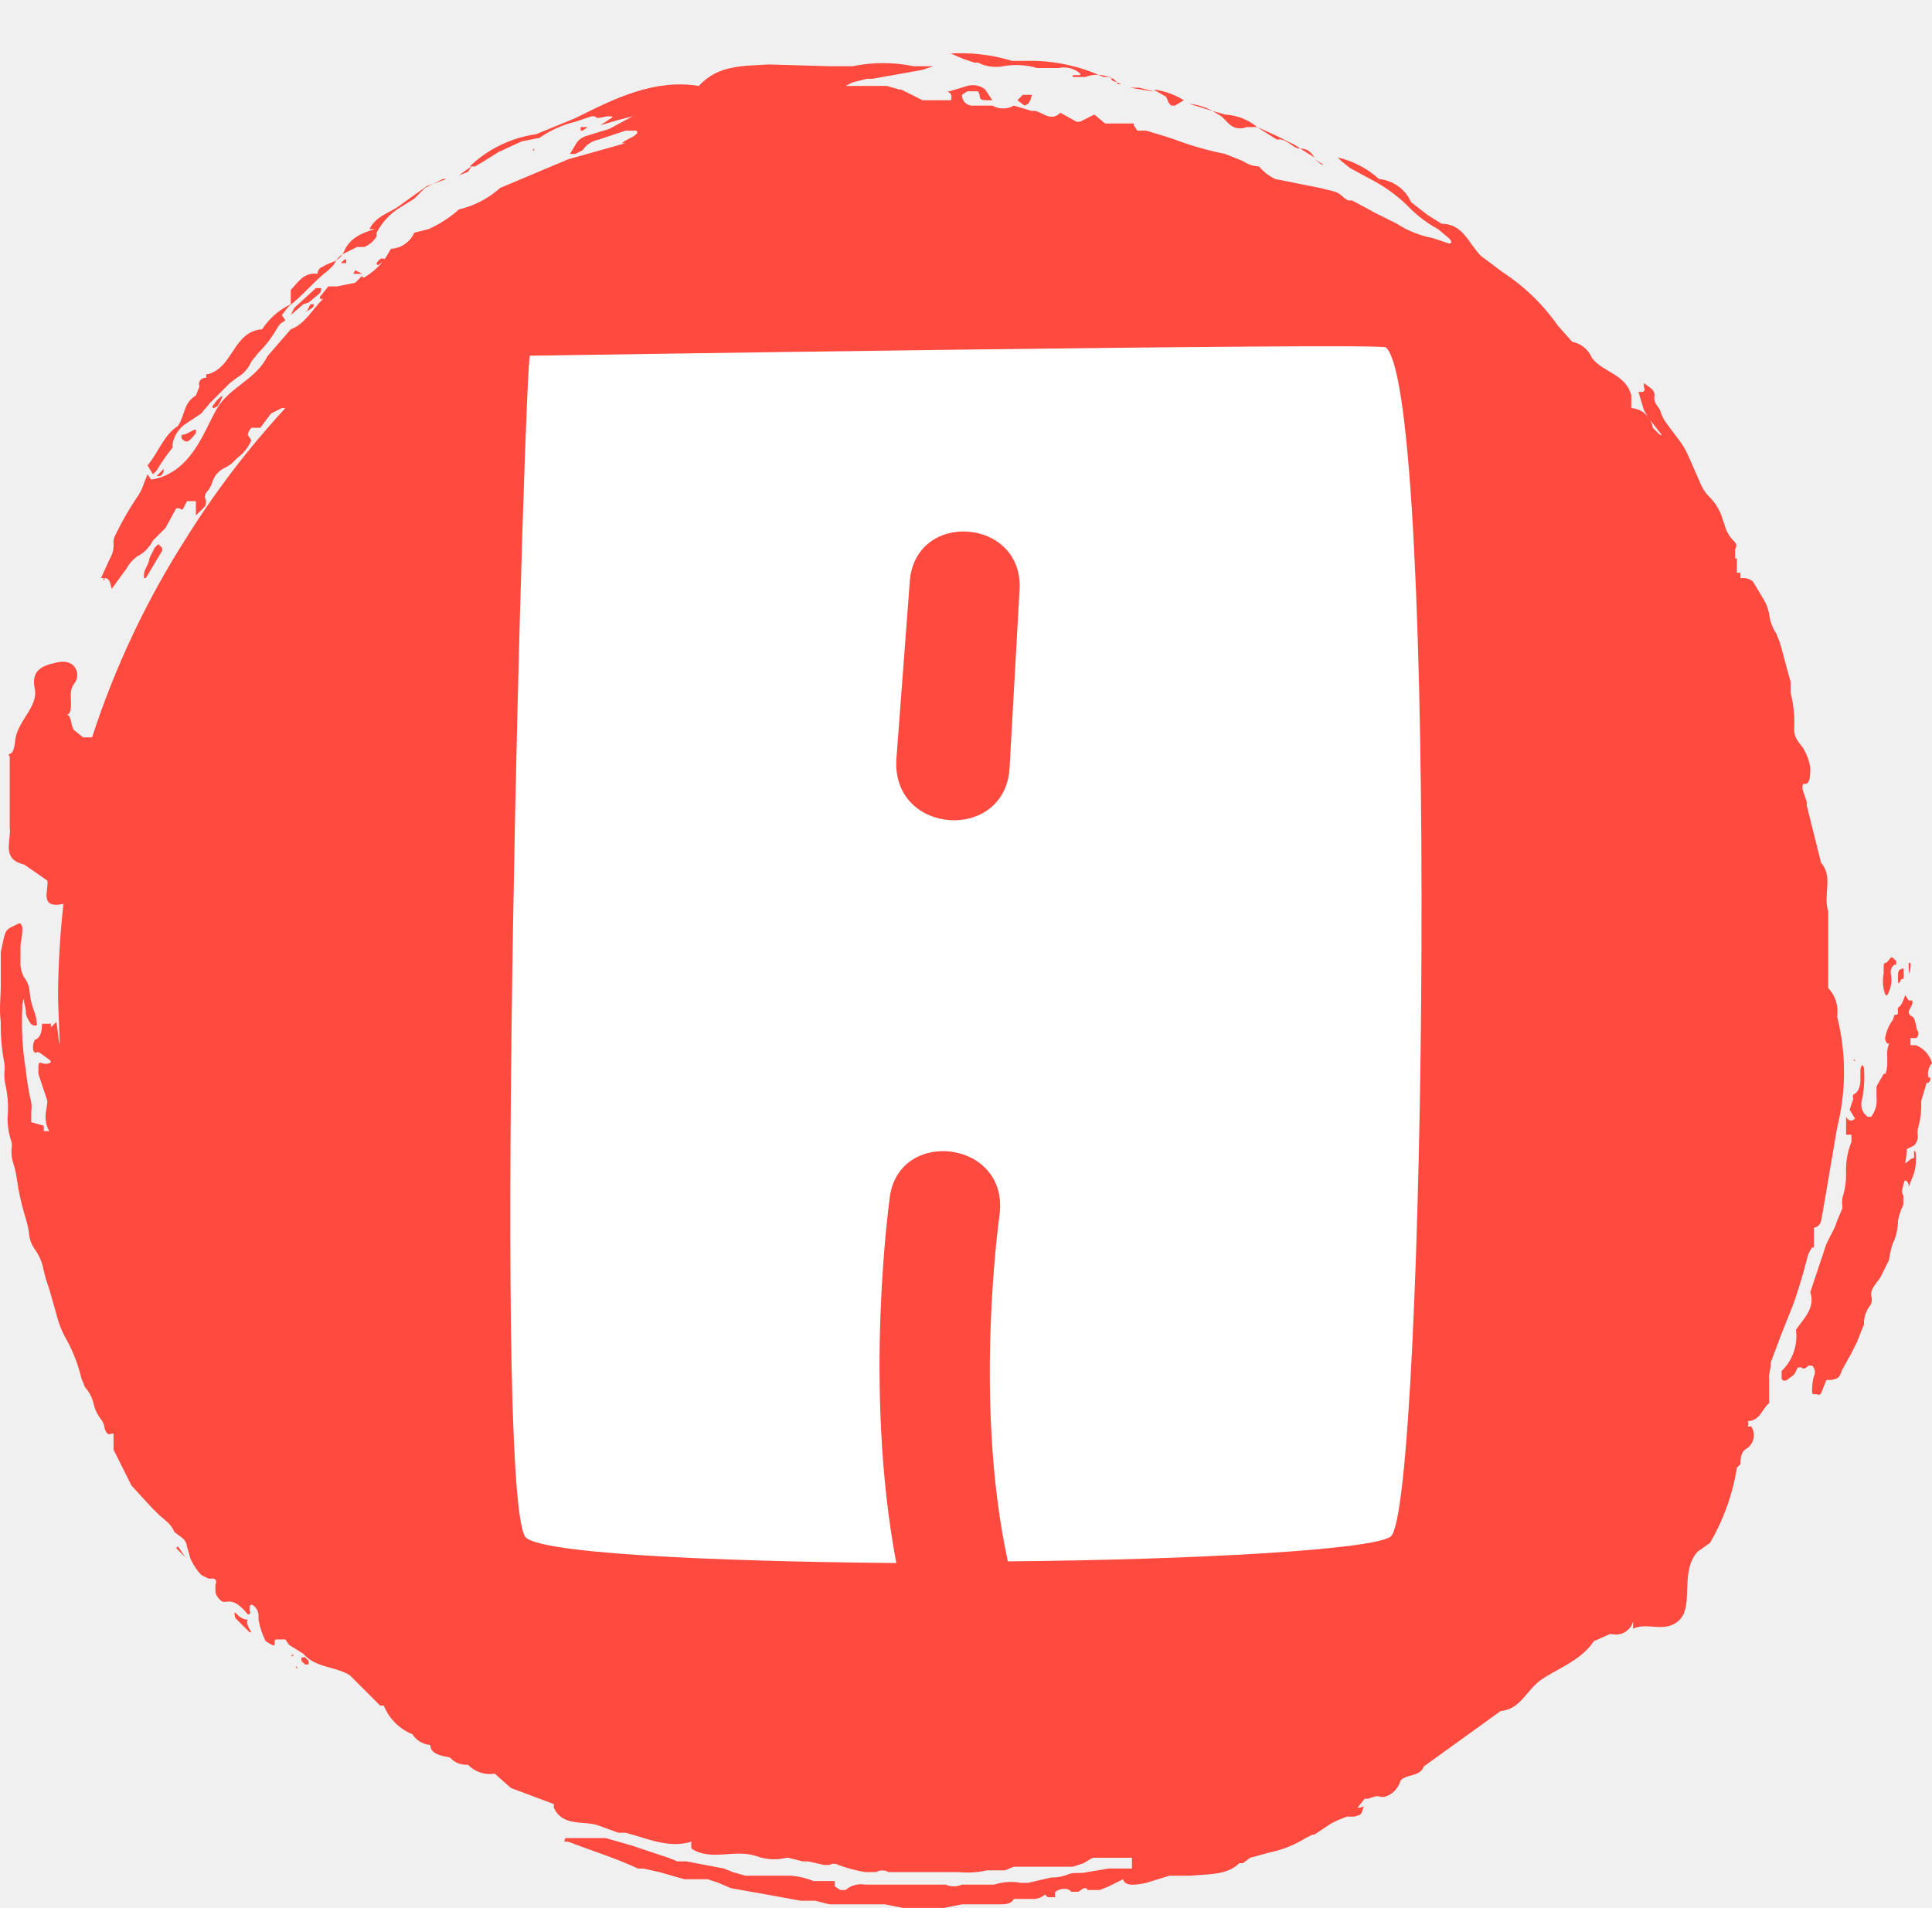
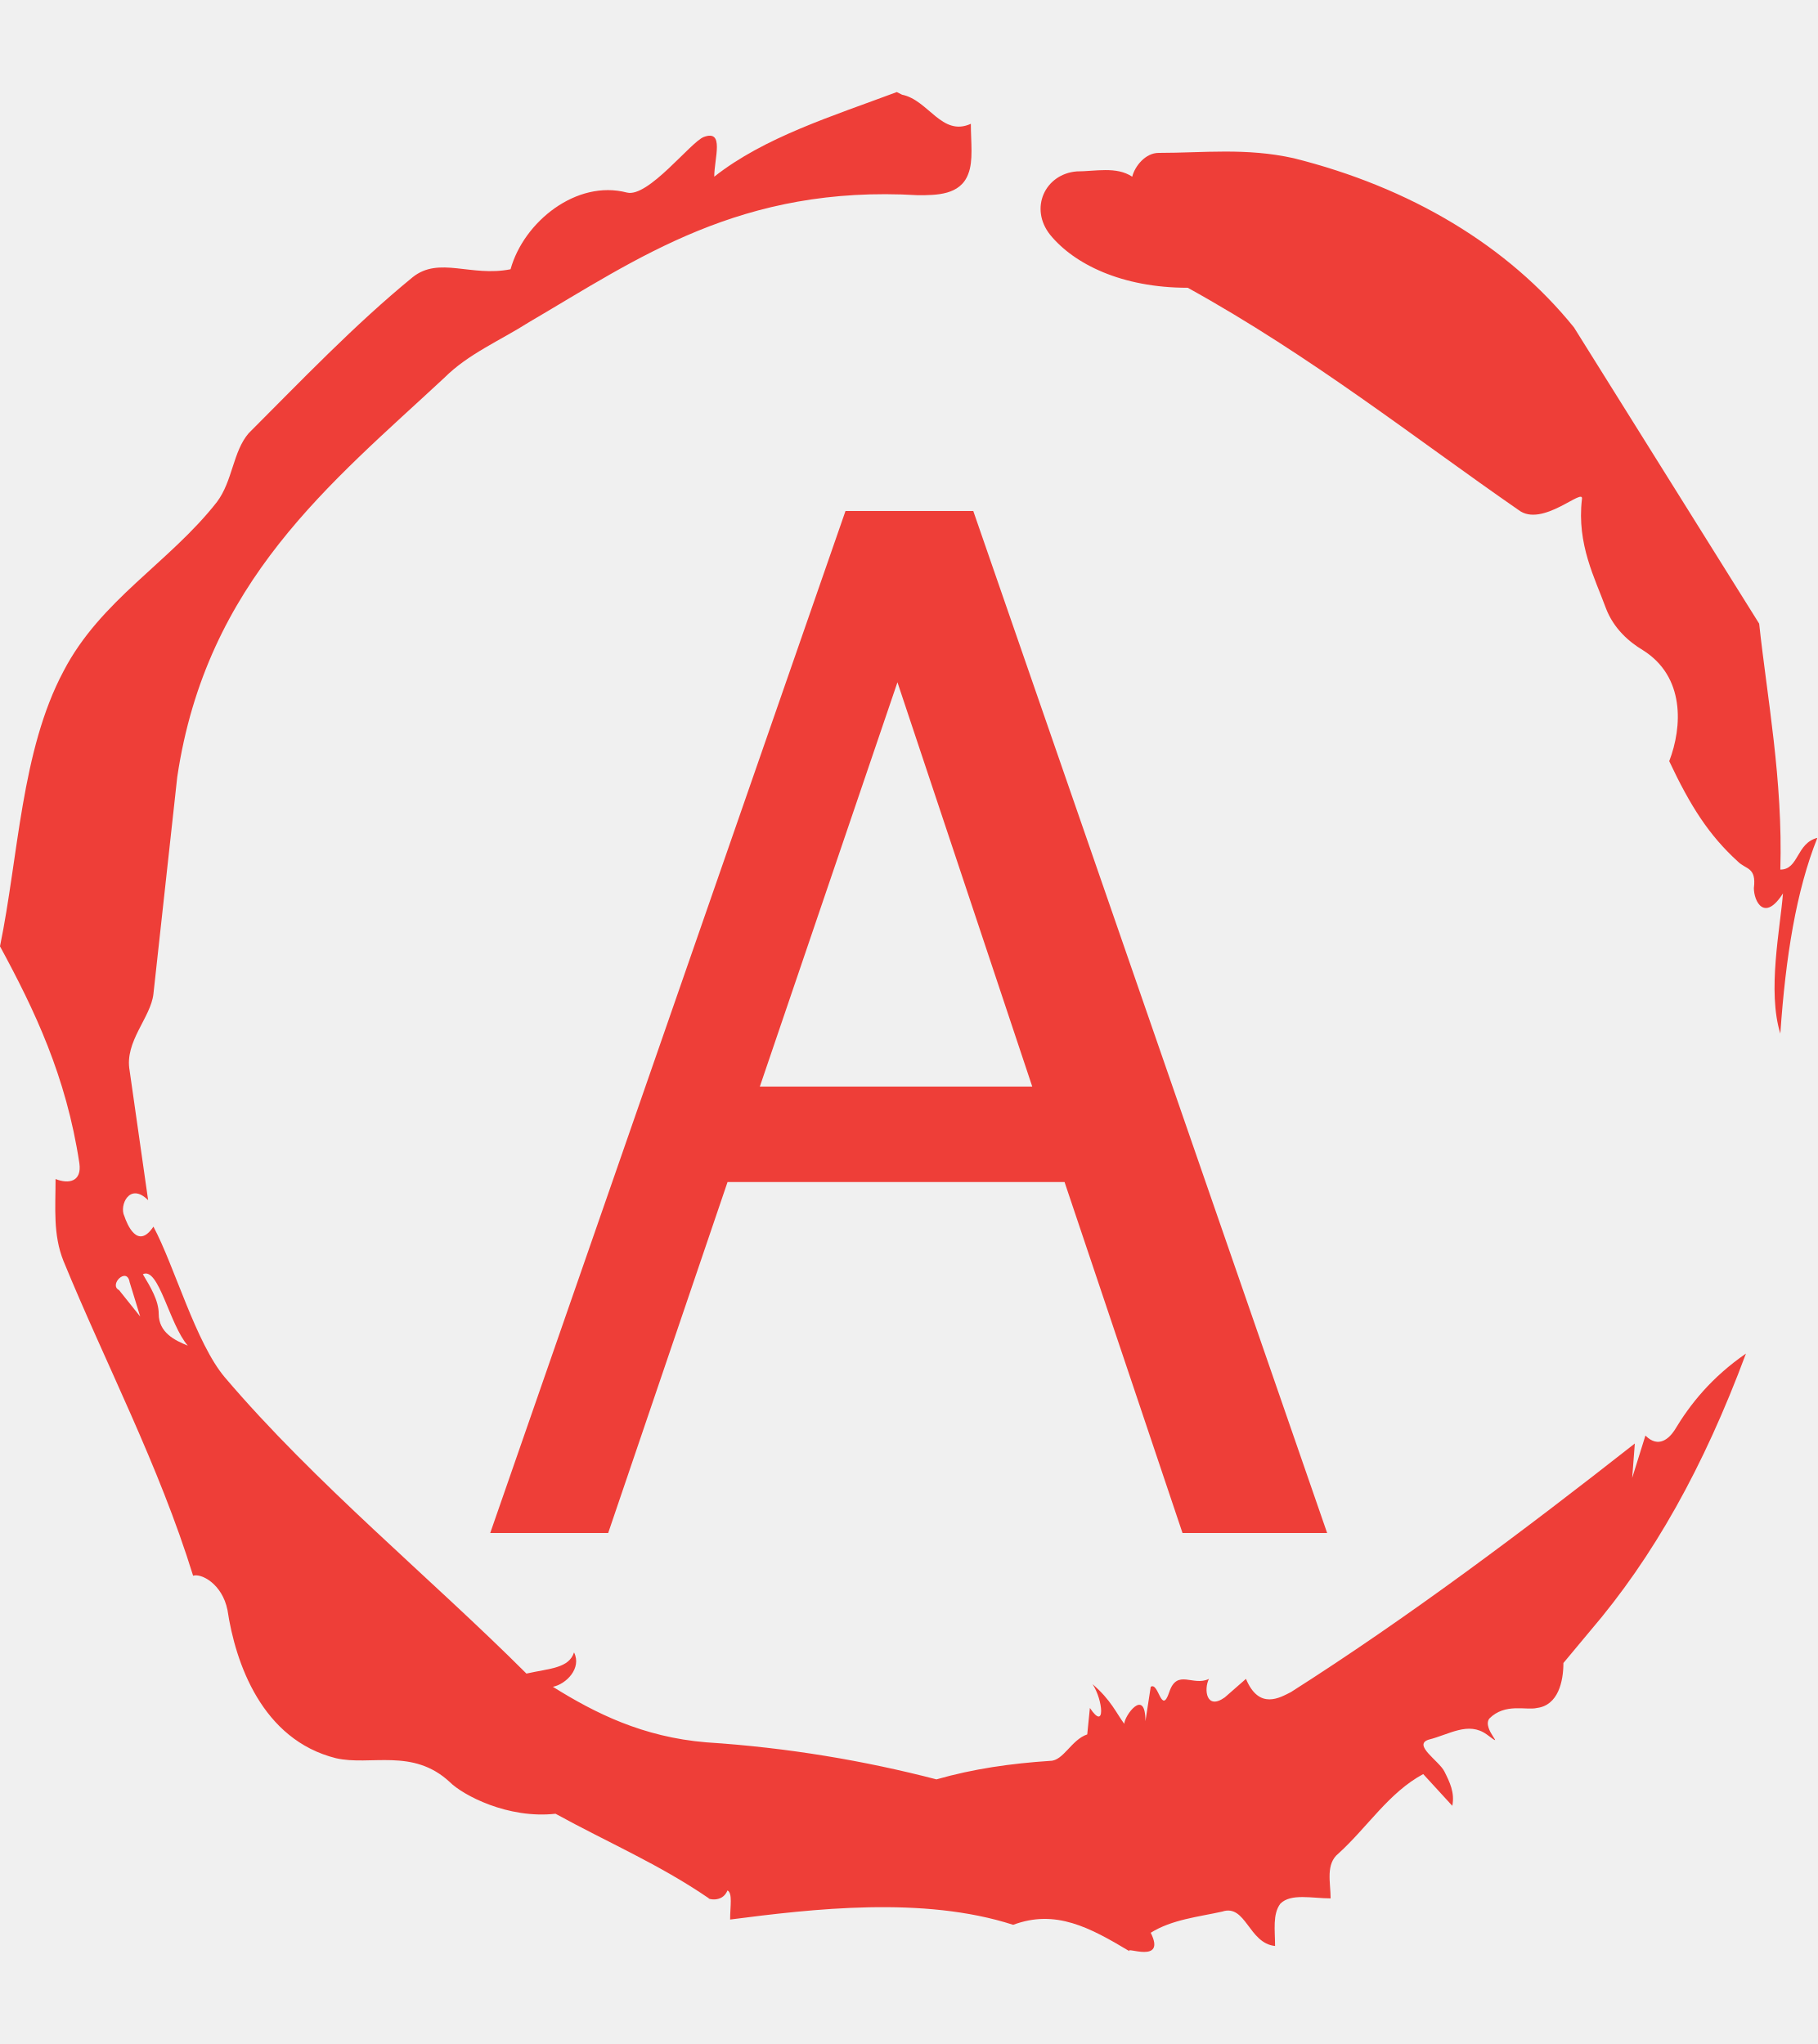
- <svg xmlns="http://www.w3.org/2000/svg" width="308.761" height="304.916" viewBox="0 0 106.008 104.687" class="css-1j8o68f" version="1.1" id="svg23">
-   <defs id="SvgjsDefs2684" />
-   <g id="SvgjsG2685" featurekey="rootContainer" transform="matrix(0.9820593,0,0,0.9820593,-0.05456052,0)" fill="#ff4a3f">
-     <g id="g17">
-       <path d="M19.8 15.3h.5l-.4-.2zm.5.1zm.8-.7c0 .1 0 .1.1.1l.4-.3c-.2-.1-.3-.1-.5.2zm.4-.2zm-4.1 2.3zm-.2.6l.3-.2c.1-.1.1-.2.1-.2h-.2l-.2.4c-.1-.1-.1 0 0 0zm2.2-2.9h-.1l-.2.2h.3zm-2.1 2.4l.6-.5c.1-.1.1-.2.1-.3h-.3l-1.2 1.1-.2.4.7-.6zm-1.1.8z" id="path3" />
-       <path d="M9.7 25v-.2a1.7 1.7 0 0 1 .7-1.1l.9-.6.5-.6.7-.7.4-.4.4-.3a1.9 1.9 0 0 0 .8-.9l.4-.5a5.9 5.9 0 0 0 1-1.3l.2-.3.3-.2-.2-.3.4-.5c.8-.6 1.4-1.4 2.2-2l.3-.3a1.4 1.4 0 0 1 .5-.6l.8-.4h.4a1.4 1.4 0 0 0 .7-.6V13a3.5 3.5 0 0 1 1.3-1.4l.8-.5.2-.2.4-.4 1-.5h.2l-1.1.4-1.4 1c-.6.5-1.4.6-1.8 1.4h.3c-.7.2-1.4.5-1.7 1.2s-.8.6-1.2.9a.4.4 0 0 0-.3.4c-.8-.1-1.1.5-1.5.9v.8a3.9 3.9 0 0 0-1.6 1.4c-1.6.1-1.6 2.1-3 2.5h-.1a.2.2 0 0 0 0 .2c-.3 0-.5.2-.4.5l-.2.5c-.7.4-.6 1.1-1 1.7-.8.5-1.1 1.5-1.7 2.2l.3.5.2-.2a11.6 11.6 0 0 1 .9-1.3zM53.9 3.3l.6.2h.2a2.2 2.2 0 0 0 1.4.2 4.1 4.1 0 0 1 1.9.1h1.2a1.4 1.4 0 0 1 1.2.3.1.1 0 0 1 0 .1H60a.1.1 0 0 0 0 .1h.7a1.8 1.8 0 0 1 1.3 0c.2 0 .1.1.2.2l.5.2h-.2c-.2-.4-.5-.4-.8-.4a9.7 9.7 0 0 0-4.3-.9h-.8A9.8 9.8 0 0 0 53 3h.2zm7.3 3.1zM50.3 4.7zm10.9 1.7h.2-.2zM19 14.7zm32.1-10zm17.6 2.2a.9.9 0 0 0 1 .2h.6a3.1 3.1 0 0 0-1.8-.7l-.7-.2.5.3zm-3.4-1.3c0 .1.1.2.2.3h.2l.5-.3a4.2 4.2 0 0 0-1.7-.6l.7.4zm7.4 2.7l.8.5c-.2-.3-.4-.5-.8-.5z" id="path5" />
-       <path d="M99 76.1l.6-1.6.6-1.5c.2-.5.6-1.8.8-2.6a1.7 1.7 0 0 1 .3-.7h.1v-1.1c.5-.1.4-.6.5-.9l.8-4.7a12.7 12.7 0 0 0 0-6.2 1.9 1.9 0 0 0-.5-1.6v-4.3c-.3-.9.3-1.9-.4-2.7L101 45a.4.4 0 0 0 0-.2l-.2-.6a.5.5 0 0 1 0-.4h.1c.3 0 .3-.5.3-.9a3 3 0 0 0-.4-1.1l-.3-.4a1.1 1.1 0 0 1-.2-.7 6.7 6.7 0 0 0-.2-2v-.6c-.2-.7-.4-1.5-.6-2.2l-.2-.5a2.5 2.5 0 0 1-.4-1.1 2.5 2.5 0 0 0-.3-.8l-.6-1a.8.8 0 0 0-.6-.2h-.1V32h-.2v-.8H97V31a.4.4 0 0 0 0-.1v-.2c.1-.2.1-.3-.1-.5a1.8 1.8 0 0 1-.4-.6l-.2-.6a2.9 2.9 0 0 0-.7-1.2 2.2 2.2 0 0 1-.5-.7l-.7-1.6a4.3 4.3 0 0 0-.6-1l-.6-.8a2.4 2.4 0 0 1-.4-.8l-.2-.3a.6.6 0 0 1-.1-.5.5.5 0 0 0-.2-.4l-.4-.3v.2c.1.2 0 .3-.1.3h-.2l.3 1 .3.5.7.9h-.1l-.2-.2-.2-.2a1.3 1.3 0 0 0-1.2-1.1v-.7c-.3-1.2-1.6-1.3-2.2-2.1a1.5 1.5 0 0 0-1.1-.9l-.8-.9a11.3 11.3 0 0 0-3.1-3l-.8-.6-.4-.3c-.7-.7-1-1.8-2.2-1.8l-.8-.5-.9-.7a2.2 2.2 0 0 0-1.8-1.3 5.1 5.1 0 0 0-2.3-1.2l.2.2.5.4 1.3.7a8.5 8.5 0 0 1 2.1 1.6 6.8 6.8 0 0 0 1.5 1.1l.6.5c.1.1.2.2.1.3H81l-.9-.3a5.6 5.6 0 0 1-2-.8l-1.2-.6-1.3-.7h-.2c-.3-.1-.4-.4-.8-.5l-.8-.2-2.5-.5a2.6 2.6 0 0 1-.9-.7 1.7 1.7 0 0 1-.9-.3l-1-.4a18.1 18.1 0 0 1-2.8-.8l-.6-.2-1-.3h-.5l-.2-.3v-.1h-1.6l-.6-.5-.4.2-.4.2h-.2l-.9-.5c-.6.6-1.1-.2-1.6-.1l-1-.3a1.2 1.2 0 0 1-1.2 0h-1.2a.6.6 0 0 1-.5-.6l.3-.2h.6a.7.7 0 0 1 .1.3c0 .2.2.2.5.2h.2l-.4-.6a1.1 1.1 0 0 0-1-.2l-1 .3H53c.3.2.2.3.2.5h-1.6l-.4-.2-.8-.4h-.1l-.7-.2h-2.3l.4-.2.8-.2h.3l1.7-.3 1.1-.2.6-.2h-1.1a8.4 8.4 0 0 0-3.4 0h-1.3L43 3.6c-1.4.1-2.8 0-3.9 1.2-2.5-.4-4.7.7-6.9 1.8l-2.2.9a6.7 6.7 0 0 0-3.7 1.8h.3l.5-.3.8-.5 1.3-.6 1-.2a6 6 0 0 1 2-.9l.9-.3h.2c.1.2.5 0 .7 0h.2c.1 0 .1.1 0 .1l-.6.4 1-.3.8-.2-1.3.7-1.3.4a1 1 0 0 0-.6.5l-.3.5h.3l.4-.2a1.4 1.4 0 0 1 .9-.6l1.5-.5h.5a.1.1 0 0 1 .1.2c-.2.2-.6.3-.8.5h.2l-3.2.9-3.8 1.6a5.2 5.2 0 0 1-2.3 1.2 6.6 6.6 0 0 1-1.7 1.1l-.8.2a1.5 1.5 0 0 1-1.3.9l-.3.5a3.7 3.7 0 0 1-1.2 1.1h-.1v-.1l-.2.2-.2.2-1 .2h-.5l-.4.5c-.1.1-.1.2 0 .2h.1c-.6.6-1 1.4-1.8 1.7L15 19.9c-.6 1.2-1.8 1.6-2.6 2.6s-1.4 3.9-3.9 4.3l-.2-.3-.2.5a2.7 2.7 0 0 1-.4.8 16.9 16.9 0 0 0-1.2 2.1.8.8 0 0 0-.1.5 1.4 1.4 0 0 1-.2.8l-.5 1.1h.2c.3 0 .3.3.4.6l.8-1.1a2.2 2.2 0 0 1 .6-.7 2 2 0 0 0 .9-.9l.3-.3.4-.4.6-1.1h.2c.1.1.1.1.2 0l.2-.4h.5v.8l.5-.5a.5.5 0 0 0 0-.5.4.4 0 0 1 .1-.3 1.5 1.5 0 0 0 .3-.5 1.3 1.3 0 0 1 .8-.9l.3-.2.3-.3a2.4 2.4 0 0 0 .8-1l-.2-.3c0-.1.1-.3.2-.4h.5l.6-.8.6-.3h.2a48.8 48.8 0 0 0-5.5 7.2h-.1.1a48.4 48.4 0 0 0-5.3 11.2h-.5l-.5-.4c-.2-.2-.1-.7-.4-.9h.1c.3-.5-.1-1.2.3-1.7s.1-1.4-.9-1.2-1.5.5-1.3 1.5-1 1.8-1.1 2.9-.5.5-.3.9v3.9c.1.8-.5 1.8.8 2.1l1.3.9c.1.5-.5 1.6.9 1.3a49.2 49.2 0 0 0-.3 5c0 1.1.1 2.2.1 3.3v-.4c-.1-.4-.1-.8-.2-1.3l-.3.3v-.2h-.5c0 .5-.1.8-.4.9a.9.9 0 0 0-.1.5c0 .1.1.3.2.2s.4.2.7.4-.2.3-.4.2-.2.1-.2.3v.3l.5 1.5c0 .3-.1.6-.1.9a1.7 1.7 0 0 0 .2.8h-.3v-.3l-.7-.2v-.6a1.5 1.5 0 0 0 0-.5 14.6 14.6 0 0 1-.3-1.8 16.6 16.6 0 0 1-.2-3.5.9.9 0 0 1 .1-.5v.2a2.9 2.9 0 0 1 .1.5.8.8 0 0 0 .1.4c.1.2.2.4.4.4s.1-.1.1-.2a2.1 2.1 0 0 0-.1-.5 4.2 4.2 0 0 1-.3-1.3 1.5 1.5 0 0 0-.3-.7 1.6 1.6 0 0 1-.2-.9v-.8c0-.3.1-.6.1-.9a.5.5 0 0 0-.1-.4h-.1c-.8.4-.7.2-1 1.6V55c0 .7-.1 1.4 0 2.1a10.8 10.8 0 0 0 .2 2.3 1.8 1.8 0 0 1 0 .5 3.1 3.1 0 0 0 .1.9 5.9 5.9 0 0 1 .1 1.3 3.9 3.9 0 0 0 .2 1.7 1.2 1.2 0 0 1 0 .4 2.1 2.1 0 0 0 .1.8 4.9 4.9 0 0 1 .2.9 14 14 0 0 0 .5 2.2 5 5 0 0 1 .2 1 1.7 1.7 0 0 0 .3.7 2.9 2.9 0 0 1 .5 1.2 8.5 8.5 0 0 0 .3 1l.4 1.4a5.4 5.4 0 0 0 .6 1.5 8.5 8.5 0 0 1 .8 2.1l.2.5a2.1 2.1 0 0 1 .5 1 2.1 2.1 0 0 0 .4.8 1 1 0 0 1 .2.5c.1.3.2.4.4.3h.1v.9l.5 1 .5 1 1.1 1.2.4.4c.3.3.7.5.9 1l.4.3a.7.7 0 0 1 .3.5l.2.7a3.3 3.3 0 0 0 .6.9l.4.2h.3a.2.2 0 0 1 .1.3 2.5 2.5 0 0 0 0 .5.9.9 0 0 0 .4.5h.2c.4-.1.8.2 1.2.7h.1c0-.1.1-.1 0-.2v-.2c0-.1.1-.2.2-.1a.7.7 0 0 1 .3.6v.2a4.3 4.3 0 0 0 .4 1.2c.5.3.5.3.5.1s0-.2.2-.2h.4l.2.3.8.5c.7.8 1.8.7 2.6 1.2l1.7 1.7h.2a2.9 2.9 0 0 0 1.6 1.6 1.3 1.3 0 0 0 1 .6c0 .5.6.6 1.1.7a1.2 1.2 0 0 0 .8.4h.2a1.7 1.7 0 0 0 1.5.5l.9.8 2.4.9v.2c.5 1.1 1.7.7 2.5 1l1.1.4h.4c1.2.3 2.4.9 3.7.5a.7.7 0 0 0 0 .4c1.1.7 2.4 0 3.6.4a2.9 2.9 0 0 0 1.7.1h.1l.8.2h.3l.9.2h.3a.5.5 0 0 1 .5 0 7.9 7.9 0 0 0 1.5.4h.6a.7.7 0 0 1 .7 0h3.9a5 5 0 0 0 1.6-.1h1l.5-.2H60l.6-.2.5-.3h2.2v.6H62l-1.2.2c-.4.1-.7 0-1 .1a2.4 2.4 0 0 1-1 .2l-1.3.3h-.4a3.1 3.1 0 0 0-1.5.1h-1.8a1.1 1.1 0 0 1-.9 0h-4.5a1.3 1.3 0 0 0-1.1.3H47l-.3-.2v-.3h-1.2a4.1 4.1 0 0 0-1.3-.3h-2.5l-.7-.2-.5-.2-2.1-.4h-.5l-.5-.2-2.1-.7-1.4-.4h-2.2c-.1 0-.1.1-.1.2h.2c1.3.5 2.6.9 3.9 1.5h.3l.9.2 1.4.4h1.3l.6.2.7.3 1.7.3 1.1.2 1.1.2h.8l.8.2h3.1l1 .2h2.3l1-.2H56c.4 0 .6-.1.7-.3h1a1 1 0 0 0 .8-.3c-.1.1 0 .1.1.2h.4v-.2c0-.1 0-.1.2-.2s.6-.1.7.1h.4l.3-.2c.2 0 .2 0 .2.1h.7l.5-.2.8-.4c.1.3.4.4 1.3.2l1.3-.4h1.2c.9-.1 2 0 2.7-.7h.2l.4-.3 1.1-.3a6.1 6.1 0 0 0 2-.8l.4-.2h.1l.9-.6.4-.2.5-.2h.4c.4-.1.4-.1.5-.4s0-.1-.2-.1h-.1l.4-.5h.2c.3-.1.5-.2.7-.1h.2a1.3 1.3 0 0 0 .9-.9c.3-.4 1.1-.2 1.3-.8l4.3-3.1c1.1-.1 1.4-1.1 2.2-1.7s2.3-1.1 3-2.2l.9-.4h.1a1 1 0 0 0 1.2-.7v.4c.8-.4 1.8.3 2.6-.5s0-2.7 1-3.8l.7-.5a12.1 12.1 0 0 0 1.5-4.2l.2-.2c0-.3 0-.7.4-.9a.9.9 0 0 0 .2-1.2h-.2a.3.3 0 0 0 0-.3c.7 0 .8-.7 1.2-1V77a.5.5 0 0 1 0-.2 3.8 3.8 0 0 0 .1-.7zM5.9 32.2z" id="path7" />
-       <path d="M26.4 9.3l-.3.2-.4.3.5-.2zm6.1-2h.1l.3-.2h-.4zm-2.6 1l-.1.1h.1v-.1zm-1.5 1.4zm1.3-.2zm-6.3 3.1zM9.2 26.2l-.4.4H9a.4.4 0 0 0 .2-.4zm3-3.5a2.1 2.1 0 0 0 .3-.6 1.5 1.5 0 0 0-.5.5c-.1.1-.1.2 0 .2zM11 24.2V24c-.2 0-.5.3-.8.3v.2c.3.3.4.2.8-.3zm3 66.2zM73.9 9.2h.1l-.5-.3zm-2.5-1.4c.5-.1.8.4 1.2.5h.1l-.3-.2-1-.5-1.1-.5.3.2zM52.8 3.1zm11.7 2h-.1l-1.2-.2h.5zm2 .7l1.3.4a3.3 3.3 0 0 0-1.3-.4zm-9 0a1 1 0 0 0 .2-.5h-.5l-.3.3.4.3zm9 1.6zM49.9 4.2zm2.9.7zM48.5 4zm13.8 2.1a.5.5 0 0 0 0 .1zm44.8 52.3h-.3V58h.3c.1 0 .2-.3.1-.4s-.1-.7-.3-.8a.3.3 0 0 1-.2-.3l.2-.4a.4.4 0 0 0 0-.2h-.2l-.2-.3c-.1.3-.2.6-.4.7a.5.5 0 0 0 0 .2c0 .1 0 .2-.1.2h-.1a1.1 1.1 0 0 1-.1.3 2.3 2.3 0 0 0-.4.9.4.4 0 0 0 .1.4h.1a1.7 1.7 0 0 0-.1.8v.4a1.8 1.8 0 0 1-.1.5h-.1l-.4.7v.6a1.5 1.5 0 0 1-.3 1.1h-.2l-.2-.2a.9.9 0 0 1-.1-.8 6.5 6.5 0 0 0 .1-1.7c0-.1-.1-.2-.1-.2a.5.5 0 0 0-.1.3v.6c0 .2-.1.6-.3.7s-.1.2-.1.3l-.2.6.3.5c-.2.2-.4.1-.5-.1v1h.3v.4a4.2 4.2 0 0 0-.3 1.4 3.3 3.3 0 0 0 0 .4 4 4 0 0 1-.2 1.3 2 2 0 0 0 0 .6l-.3.7a3.2 3.2 0 0 1-.3.7l-.3.6-.9 2.7c.3.9-.4 1.5-.8 2.1a2.7 2.7 0 0 1-.8 2.3v.4c0 .1.1.2.3.1l.4-.3.2-.4h.2c.1.1.2.1.4-.1h.2a.5.5 0 0 1 .1.6 2.9 2.9 0 0 0-.1.8c0 .1 0 .2.1.2h.2c.1.1.2 0 .3-.3l.2-.5h.3c.4-.1.4-.1.6-.6l.5-.9.3-.6.4-1a1.6 1.6 0 0 1 .3-1 .6.6 0 0 0 .1-.6c0-.2 0-.3.2-.6l.3-.4.5-1a4.7 4.7 0 0 1 .2-.9 3 3 0 0 0 .3-1.3 3.8 3.8 0 0 1 .3-.9v-.5c-.1-.2-.1-.2 0-.6s.1-.2.2-.2a.4.4 0 0 1 .1.3l.2-.5a2.3 2.3 0 0 0 .2-.9v-.3c0-.1 0-.3-.1-.3v.4c-.2 0-.3.2-.5.3a6.4 6.4 0 0 0 .1-.8l.4-.2a.7.7 0 0 0 .2-.6 1.4 1.4 0 0 1 0-.3 4.8 4.8 0 0 0 .2-1.4v-.2l.3-1h.1a.3.3 0 0 0 .1-.3h-.1a.9.9 0 0 1 .2-.8 1.5 1.5 0 0 0-.9-1zm-1.2 7.8zm-.2-9.9zm0 0zM9.1 30.8a.3.3 0 0 0 0-.2l-.2-.2-.2.2-.3.6c0 .3-.3.6-.3.9v.2h.1zm96.3 24.8h.1a1.7 1.7 0 0 0 .2-1.2.5.5 0 0 1 .2-.5h.1v-.2l-.2-.2h-.1c-.1.1-.2.3-.3.3s-.1.1-.1.3v.3a2.2 2.2 0 0 0 .1 1.2zM13.2 90.1c-.1 0 0 .2 0 .3l.8.8h.1c-.2-.3-.3-.6-.2-.7a.9.9 0 0 1-.5-.2zm.8.3zm92.3-35.7h.1a2 2 0 0 0 0-.6c-.3.1-.3.1-.3.6s.1.1.2 0z" id="path9" />
-       <path d="M106.7 62a.6.6 0 0 0 .1-.5c0-.1-.1-.2-.1-.1h-.2v.2c0 .4.1.5.2.4zm.1-8.2h-.1v.6a1 1 0 0 0 .1-.6zM17.1 92.6h-.2v.2l.2.2h.2v-.2zm86.6-33.3c0-.1 0-.1-.1-.1zM9.9 86.5l.5.5-.4-.6z" id="path11" />
-       <circle cx="10.5" cy="87.1" transform="rotate(-24.8 10.4 87.159)" id="circle13" />
-       <path d="M9.7 30.1h-.1v.2-.2h.1zm83.2-6.6l-.2-.3h-.1zm-14.7 77.1zM5.9 32.2zm-.1.2a.3.3 0 0 0 .1-.2v.2zm1.9-4.9zM61.5 2.4zm42.8 58.2v.1-.1zM16.4 92.5h-.1c.1.1.2 0 .1-.1zm.2.7h.1l-.1-.1v.1zm73.9-71.3zm15.2 34.4zM14.6 91.7zm92.1-37zm-.8 11.4zM34.6 0z" id="path15" />
-     </g>
-   </g>
-   <g id="SvgjsG2686" featurekey="nameFeature-0" transform="matrix(2.284354,0,0,2.284354,27.98006,-5.60952)" fill="#ffffff">
-     <path d="M9.6 16.48 l-0.32 4.24 c-0.08 1.8 2.6 1.96 2.72 0.2 l0.24 -4.28 c0.12 -1.76 -2.56 -1.96 -2.64 -0.16 z M0.48 11 l0 0 c0.04 0 20.48 -0.32 20.56 -0.2 c1.28 1.12 0.96 27.8 0.12 28.56 c-0.4 0.32 -4.64 0.56 -9.2 0.6 c-0.84 -3.84 -0.2 -8.32 -0.2 -8.32 c0.24 -1.8 -2.44 -2.12 -2.64 -0.4 c0 0.04 -0.64 4.52 0.16 8.76 c-4.56 -0.04 -8.68 -0.24 -8.92 -0.64 c-0.8 -1.44 0 -28.28 0.12 -28.36 z" id="path20" />
+ <svg xmlns="http://www.w3.org/2000/svg" version="1.1" width="1000" height="1125" viewBox="0 0 1000 1125">
+   <g transform="matrix(1,0,0,1,1.7053025658242404e-13,0)">
+     <svg viewBox="0 0 320 360" data-background-color="#ffffff" preserveAspectRatio="xMidYMid meet" height="1125" width="1000">
+       <g id="tight-bounds" transform="matrix(1,0,0,1,0,0)">
+         <svg viewBox="0 0 320 360" height="360" width="320">
+           <g>
+             <svg />
+           </g>
+           <g>
+             <svg viewBox="0 0 320 360" height="360" width="320">
+               <g>
+                 <path d="M20.961 227.22l3.726 4.658-1.863-6.056c-0.466-2.795-3.726 0.466-1.863 1.398M25.153 224.425c1.397 2.329 2.795 4.658 2.795 6.987 0 3.261 2.795 4.658 5.123 5.589-3.261-3.726-5.124-13.974-7.918-12.576M204.017 26.929c7.918 0 15.371-0.932 23.756 0.931 20.495 5.124 37.729 15.371 49.374 29.811l32.606 52.169c1.397 13.042 4.192 27.482 3.726 43.319 3.261 0 2.795-4.658 6.521-5.59-3.726 9.316-5.59 20.961-6.521 34.469-2.329-7.453 0-18.632 0.466-24.687-3.261 5.124-5.124 1.397-5.124-0.932 0.466-3.726-1.397-3.261-2.795-4.658-5.124-4.658-8.384-9.782-12.11-17.7 2.329-6.055 2.795-14.905-4.658-19.563-2.329-1.397-5.124-3.726-6.521-7.453-1.863-5.124-5.124-11.179-4.193-19.097 0.466-2.329-6.987 5.124-11.179 1.863-18.166-12.576-36.332-27.016-58.224-39.127-11.645 0-20.029-4.192-24.221-9.316-3.726-4.658-0.932-10.713 4.658-11.179 3.261 0 6.987-0.932 9.782 0.932 0.466-1.863 2.329-4.192 4.657-4.192M157.904 16.215l0.932 0.466c4.658 0.932 6.987 7.453 12.11 5.124 0 3.261 0.466 6.521-0.466 8.85-1.397 3.726-5.59 3.726-8.85 3.726-31.208-1.863-49.374 11.179-68.471 22.358-5.124 3.261-10.713 5.59-14.906 9.782-20.029 18.632-41.921 35.866-47.045 70.335l-4.192 38.195c-0.466 4.192-5.124 8.384-4.192 13.508l3.26 22.824c-3.261-3.261-5.124 0.932-4.192 2.795 0.466 1.397 2.329 6.055 5.124 1.863 3.726 6.987 7.453 20.495 12.576 26.55 15.837 18.632 36.332 35.4 53.101 52.169 4.192-0.932 7.453-0.932 8.384-3.727 1.397 2.795-1.397 5.59-3.726 6.056 7.453 4.658 15.837 8.85 27.016 9.781 14.44 0.932 27.948 3.261 40.524 6.522 6.521-1.863 13.042-2.795 20.029-3.261 2.329 0 3.726-3.726 6.521-4.658l0.466-4.658c2.795 4.192 2.329-1.397 0.466-4.192 3.261 2.795 4.192 5.124 5.589 6.987 0-1.397 3.726-6.521 3.727-0.466l0.931-6.055c1.397-0.932 1.863 5.124 3.261 0.931 1.397-4.192 4.192-0.932 6.987-2.329-0.932 1.863-0.466 5.59 2.794 3.261l3.727-3.261c2.329 5.59 6.055 3.261 7.918 2.329 20.495-13.042 40.99-28.413 60.553-43.784l-0.466 6.055 2.329-7.453c2.329 2.329 4.192 0.466 5.124-0.931 2.795-4.658 6.521-9.316 12.577-13.508-7.453 20.029-16.303 35.866-27.482 48.908l-4.658 5.59c0 3.261-0.932 7.453-4.658 7.918-1.863 0.466-5.59-0.932-8.384 1.863-1.397 1.863 3.261 5.59-0.466 2.795-3.261-2.329-6.521 0-10.248 0.932-2.795 0.932 1.863 3.726 2.795 5.589 0.932 1.863 1.863 3.726 1.398 6.056l-5.124-5.59c-6.055 3.261-9.782 9.316-14.906 13.974-2.329 1.863-1.397 5.124-1.397 7.918-3.261 0-6.987-0.932-8.85 0.932-1.397 1.863-0.932 4.658-0.932 7.453-4.658-0.466-5.124-7.453-9.315-6.056-4.192 0.932-8.85 1.397-12.577 3.727 2.795 5.59-4.658 2.329-3.726 3.26-6.987-4.192-13.042-7.453-20.495-4.658-15.837-5.124-35.4-2.795-49.84-0.931 0-2.329 0.466-4.658-0.466-5.124-0.932 2.329-3.726 1.397-3.26 1.397-8.85-6.055-17.7-9.782-27.016-14.905-8.384 0.932-16.303-3.261-18.632-5.59-6.521-6.055-13.974-2.795-20.029-4.192-13.042-3.261-17.7-16.769-19.098-26.084-0.932-4.658-4.658-6.521-6.055-6.056-6.055-19.563-15.371-37.263-22.824-55.429-1.863-4.658-1.397-9.316-1.397-14.44 2.329 0.932 4.658 0.466 4.192-2.794-2.329-15.371-7.918-27.016-13.974-38.195 3.261-15.837 3.726-34.469 11.179-48.443 6.521-12.576 18.632-19.098 27.016-29.811 2.795-3.726 2.795-8.85 5.59-12.11 9.316-9.316 18.632-19.098 28.879-27.482 4.658-3.726 10.247 0 17.234-1.397 2.329-8.384 11.645-15.837 20.495-13.508 3.726 0.932 11.179-8.85 13.508-9.782 3.726-1.397 1.863 3.726 1.863 6.987 8.85-6.987 20.961-10.713 32.14-14.906" fill="#ee3e38" fill-rule="nonzero" stroke="none" stroke-width="1" stroke-linecap="butt" stroke-linejoin="miter" stroke-miterlimit="10" stroke-dasharray="" stroke-dashoffset="0" font-family="none" font-weight="none" font-size="none" text-anchor="none" style="mix-blend-mode: normal" data-fill-palette-color="tertiary" />
+               </g>
+               <g transform="matrix(1,0,0,1,86.31868,90)">
+                 <svg viewBox="0 0 147.363 180" height="180" width="147.363">
+                   <g>
+                     <svg viewBox="0 0 147.363 180" height="180" width="147.363">
+                       <g>
+                         <svg viewBox="0 0 147.363 180" height="180" width="147.363">
+                           <g>
+                             <svg viewBox="0 0 147.363 180" height="180" width="147.363">
+                               <g>
+                                 <svg viewBox="0 0 147.363 180" height="180" width="147.363">
+                                   <g>
+                                     <svg viewBox="0 0 147.363 180" height="180" width="147.363">
+                                       <g transform="matrix(1,0,0,1,0,0)">
+                                         <svg width="147.363" viewBox="0.9 -36.4 29.8 36.4" height="180" data-palette-color="#ee3e38">
+                                           <path d="M13.55-36.4L18.1-36.4 30.7 0 25.55 0 21.35-12.5 9.35-12.5 5.1 0 0.9 0 13.55-36.4ZM20.2-15.9L15.4-30.3 10.5-15.9 20.2-15.9Z" opacity="1" transform="matrix(1,0,0,1,0,0)" fill="#ee3e38" class="undefined-text-0" data-fill-palette-color="primary" id="text-0" />
+                                         </svg>
+                                       </g>
+                                     </svg>
+                                   </g>
+                                 </svg>
+                               </g>
+                             </svg>
+                           </g>
+                           <g />
+                         </svg>
+                       </g>
+                     </svg>
+                   </g>
+                 </svg>
+               </g>
+             </svg>
+           </g>
+           <defs />
+         </svg>
+         <rect width="320" height="360" fill="none" stroke="none" visibility="hidden" />
+       </g>
+     </svg>
  </g>
</svg>
